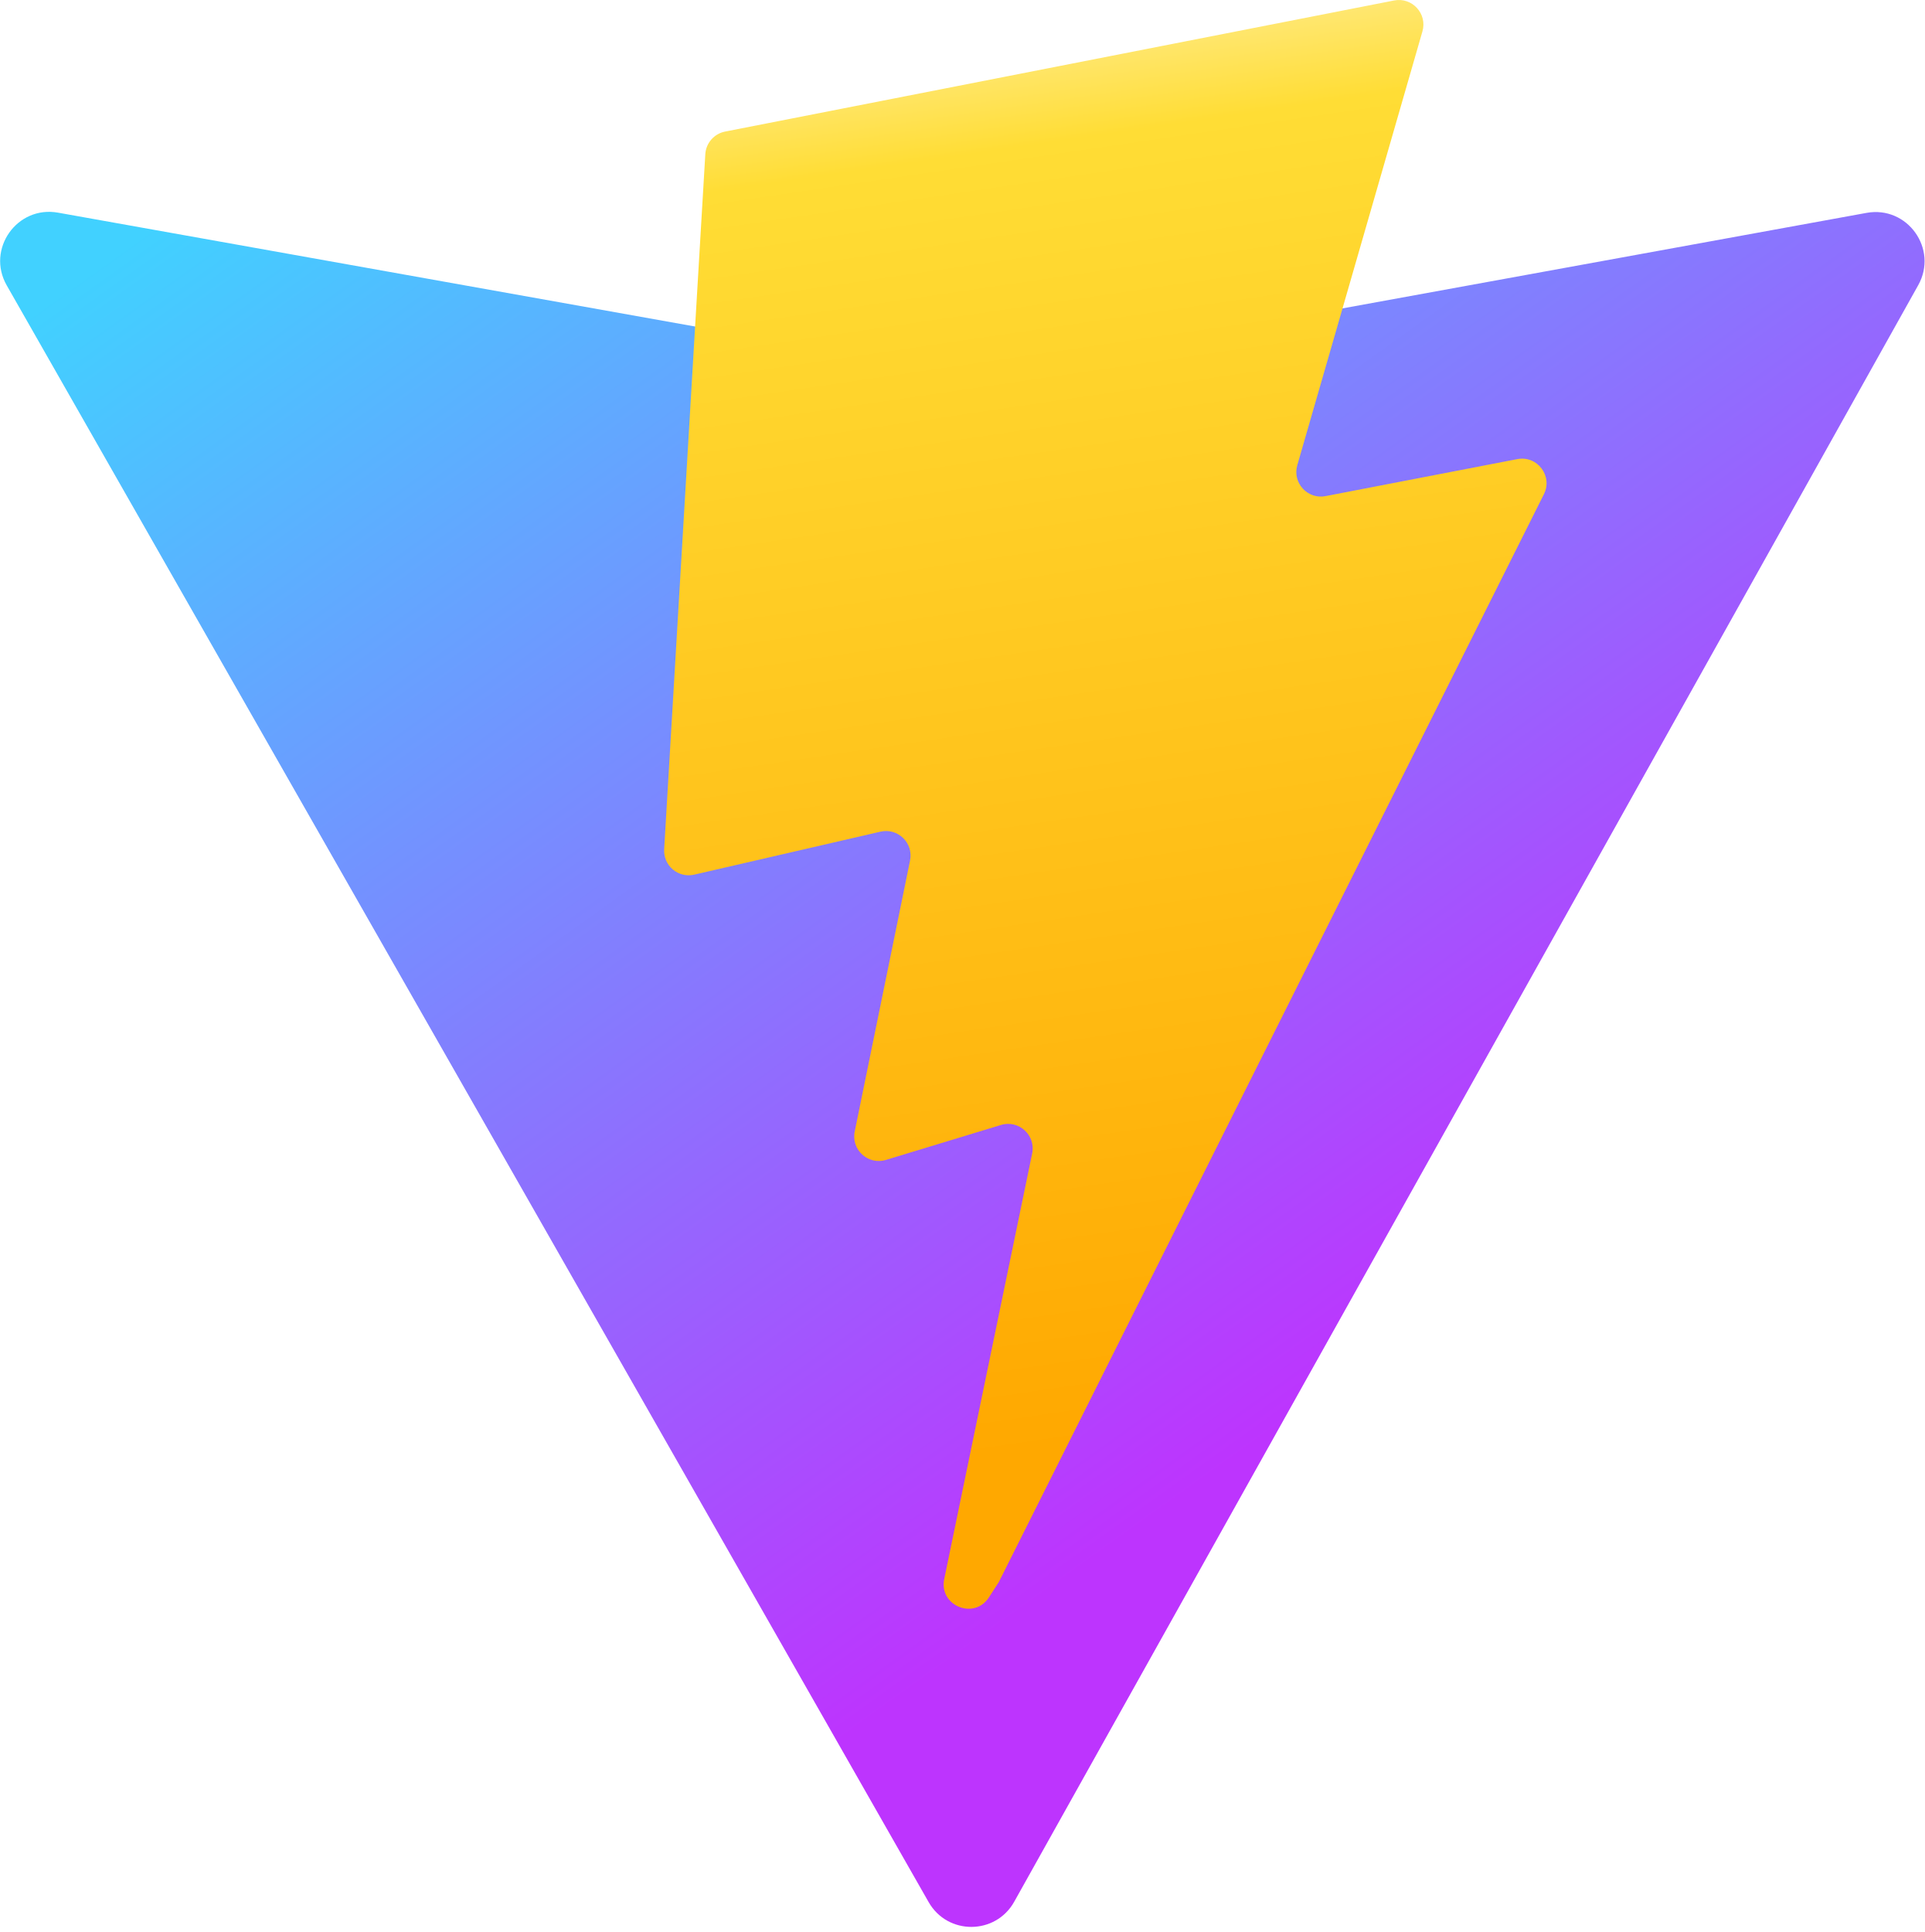
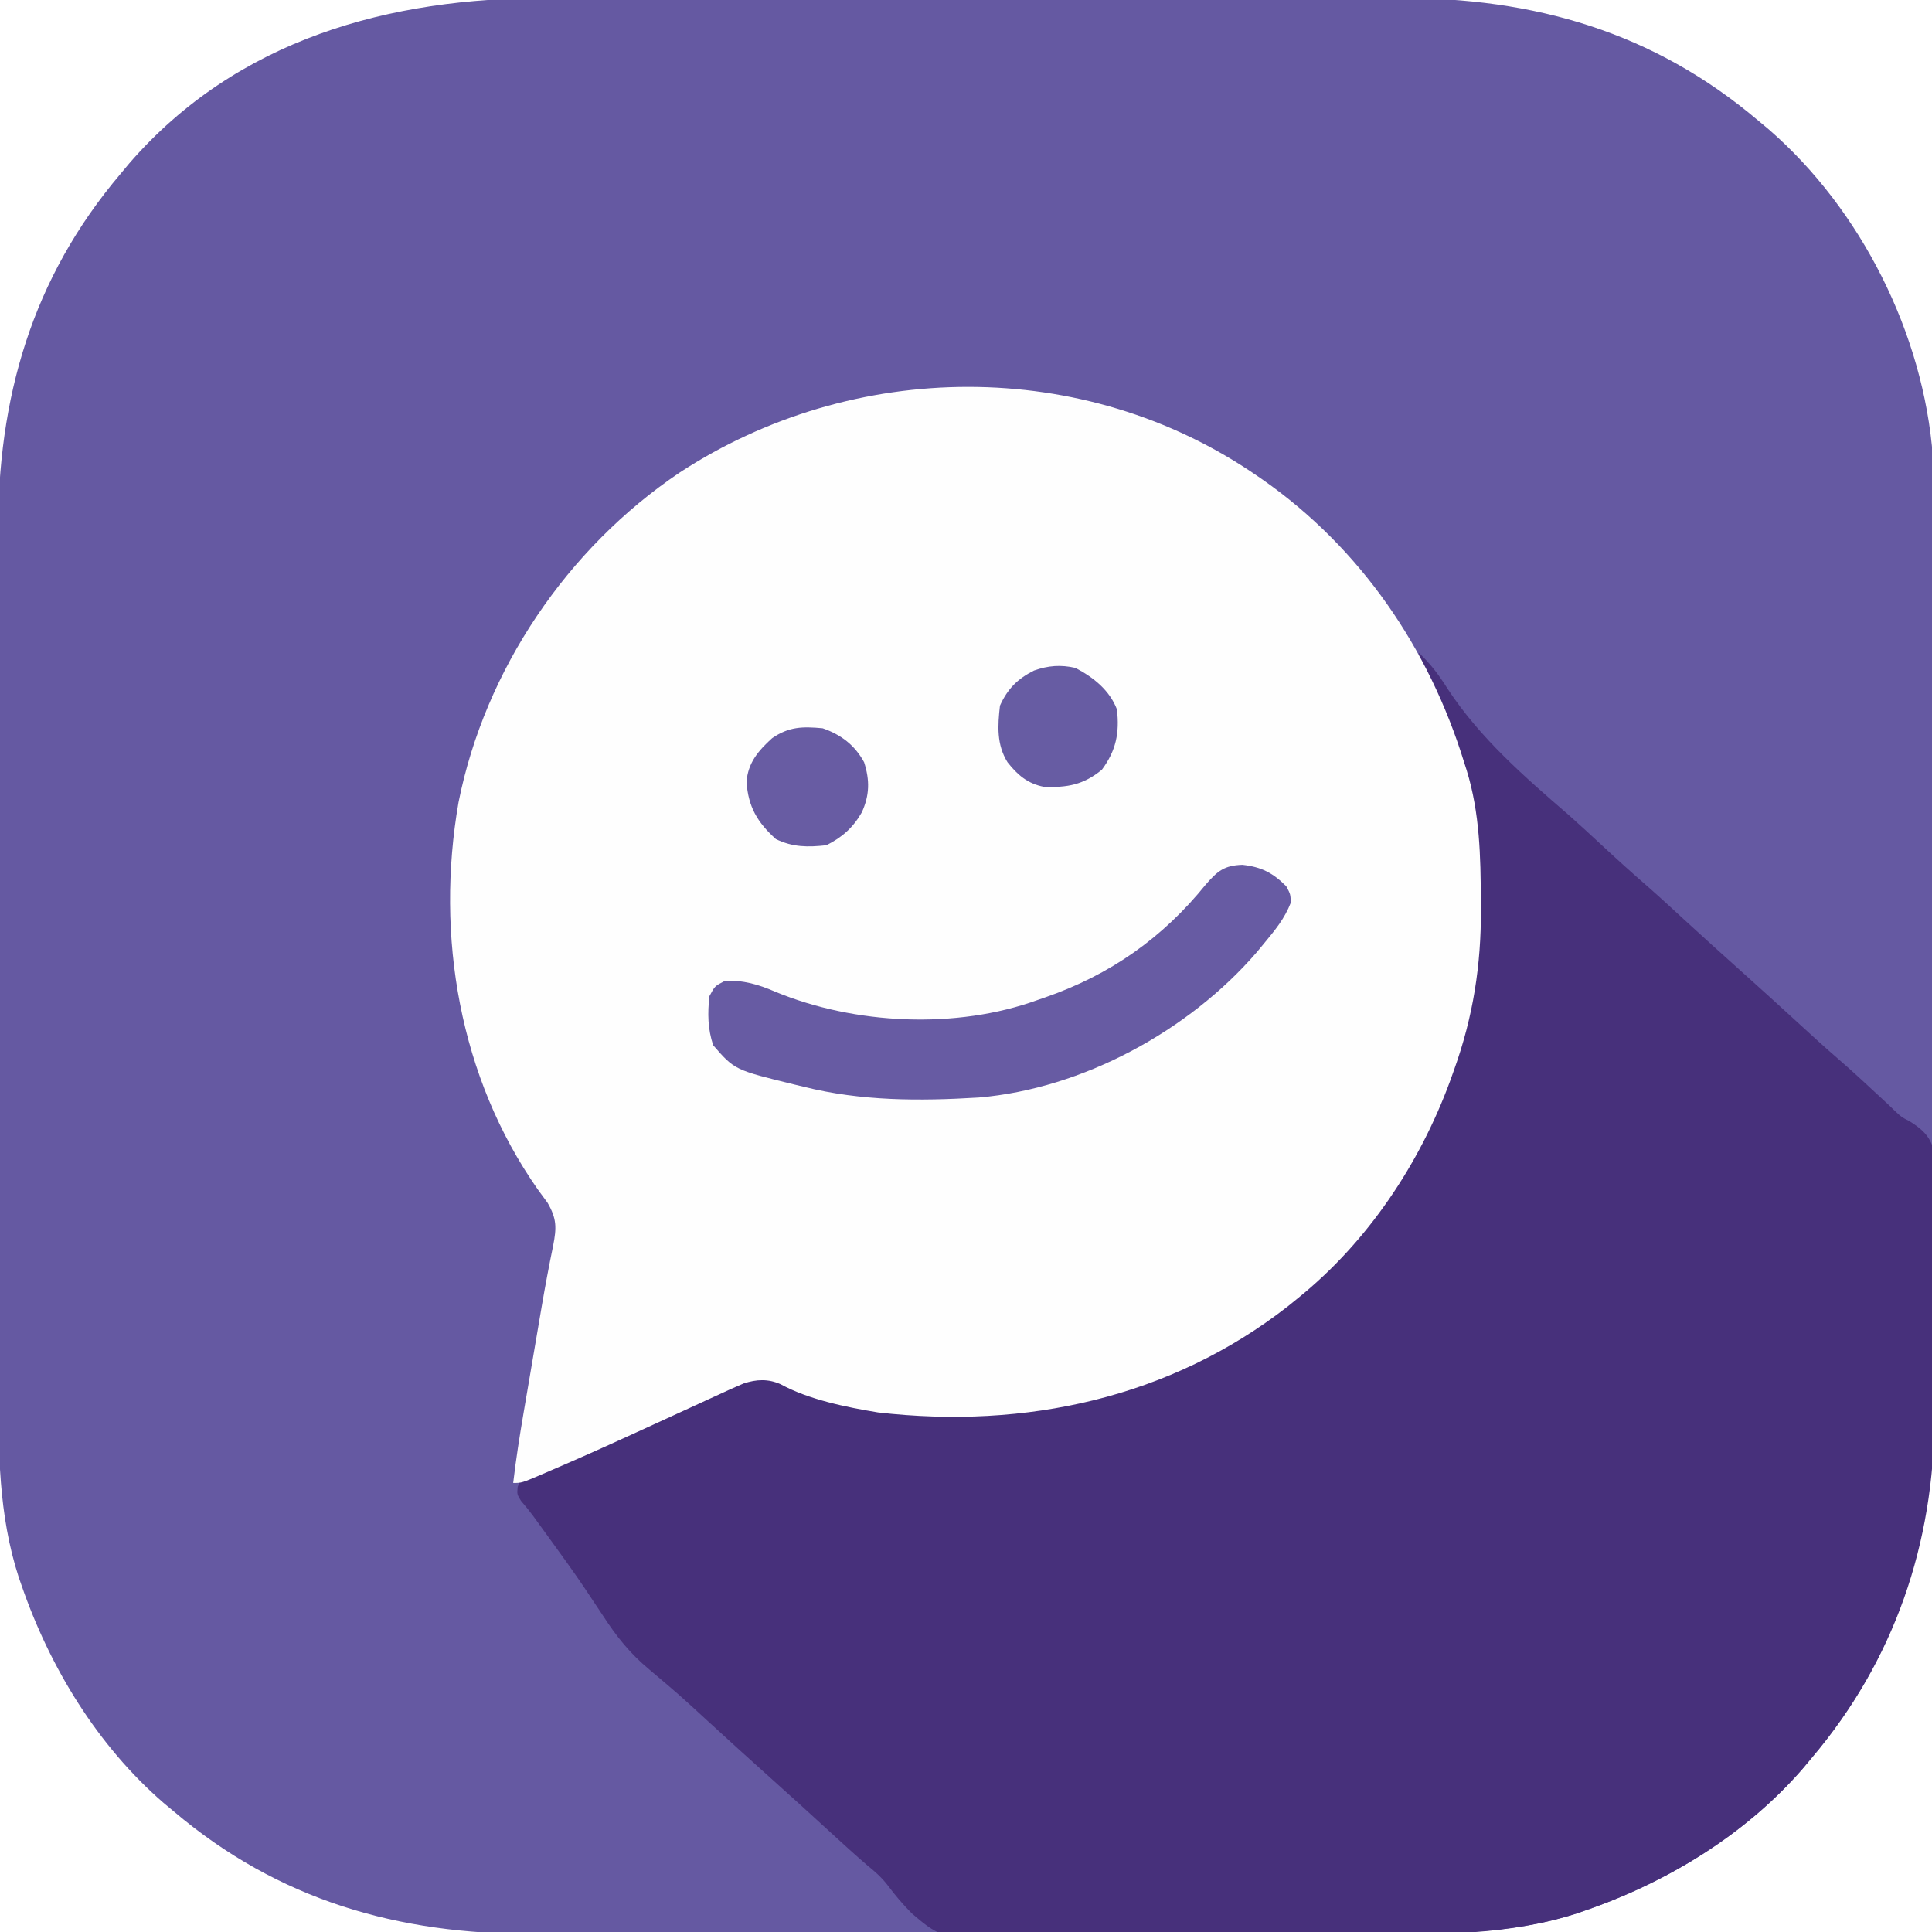
- <svg xmlns="http://www.w3.org/2000/svg" aria-hidden="true" role="img" class="iconify iconify--logos" width="31.88" height="32" preserveAspectRatio="xMidYMid meet" viewBox="0 0 256 257">
-   <defs>
-     <linearGradient id="IconifyId1813088fe1fbc01fb466" x1="-.828%" x2="57.636%" y1="7.652%" y2="78.411%">
-       <stop offset="0%" stop-color="#41D1FF" />
-       <stop offset="100%" stop-color="#BD34FE" />
-     </linearGradient>
-     <linearGradient id="IconifyId1813088fe1fbc01fb467" x1="43.376%" x2="50.316%" y1="2.242%" y2="89.03%">
-       <stop offset="0%" stop-color="#FFEA83" />
-       <stop offset="8.333%" stop-color="#FFDD35" />
-       <stop offset="100%" stop-color="#FFA800" />
-     </linearGradient>
-   </defs>
-   <path fill="url(#IconifyId1813088fe1fbc01fb466)" d="M255.153 37.938L134.897 252.976c-2.483 4.44-8.862 4.466-11.382.048L.875 37.958c-2.746-4.814 1.371-10.646 6.827-9.67l120.385 21.517a6.537 6.537 0 0 0 2.322-.004l117.867-21.483c5.438-.991 9.574 4.796 6.877 9.62Z" />
-   <path fill="url(#IconifyId1813088fe1fbc01fb467)" d="M185.432.063L96.44 17.501a3.268 3.268 0 0 0-2.634 3.014l-5.474 92.456a3.268 3.268 0 0 0 3.997 3.378l24.777-5.718c2.318-.535 4.413 1.507 3.936 3.838l-7.361 36.047c-.495 2.426 1.782 4.5 4.151 3.78l15.304-4.649c2.372-.72 4.652 1.36 4.15 3.788l-11.698 56.621c-.732 3.542 3.979 5.473 5.943 2.437l1.313-2.028l72.516-144.72c1.215-2.423-.88-5.186-3.54-4.672l-25.505 4.922c-2.396.462-4.435-1.77-3.759-4.114l16.646-57.705c.677-2.35-1.37-4.583-3.769-4.113Z" />
+ <svg xmlns="http://www.w3.org/2000/svg" version="1.1" width="512" height="512">
+   <path d="M0 0 C2.69 -0.005 5.379 -0.012 8.069 -0.021 C14.568 -0.039 21.066 -0.035 27.564 -0.024 C32.854 -0.014 38.143 -0.013 43.432 -0.018 C44.189 -0.018 44.947 -0.019 45.727 -0.02 C47.267 -0.021 48.807 -0.022 50.346 -0.023 C64.728 -0.035 79.11 -0.022 93.492 -0 C105.788 0.018 118.085 0.015 130.381 -0.004 C144.717 -0.025 159.053 -0.034 173.389 -0.021 C174.923 -0.02 176.456 -0.019 177.99 -0.018 C178.744 -0.017 179.498 -0.016 180.275 -0.016 C185.548 -0.012 190.821 -0.018 196.094 -0.028 C202.534 -0.039 208.974 -0.036 215.414 -0.014 C218.69 -0.004 221.965 -0.002 225.24 -0.013 C261.214 -0.125 292.91 8.928 320.711 32.518 C321.597 33.256 322.482 33.995 323.395 34.756 C348 56.081 364.482 89.089 366.941 121.556 C367.306 129.636 367.256 137.72 367.229 145.807 C367.234 148.496 367.241 151.186 367.25 153.876 C367.267 160.374 367.264 166.872 367.252 173.371 C367.243 178.66 367.242 183.949 367.246 189.239 C367.247 189.996 367.247 190.754 367.248 191.534 C367.249 193.074 367.251 194.613 367.252 196.153 C367.263 210.535 367.25 224.917 367.229 239.299 C367.211 251.595 367.214 263.891 367.232 276.188 C367.254 290.524 367.262 304.86 367.25 319.196 C367.249 320.73 367.247 322.263 367.246 323.797 C367.246 324.551 367.245 325.305 367.244 326.082 C367.241 331.355 367.247 336.627 367.256 341.9 C367.267 348.34 367.264 354.78 367.243 361.221 C367.233 364.496 367.23 367.771 367.242 371.047 C367.353 407.021 358.301 438.717 334.711 466.518 C333.972 467.403 333.234 468.289 332.473 469.201 C317.322 486.682 296.554 499.346 274.773 506.83 C274.12 507.06 273.466 507.29 272.793 507.528 C256.033 512.979 239.188 512.955 221.762 512.922 C219.073 512.927 216.384 512.934 213.695 512.942 C207.186 512.96 200.677 512.96 194.168 512.955 C188.87 512.951 183.572 512.953 178.275 512.958 C177.138 512.959 177.138 512.959 175.978 512.96 C174.437 512.962 172.897 512.963 171.357 512.965 C156.955 512.979 142.553 512.973 128.151 512.962 C115.019 512.952 101.887 512.965 88.755 512.989 C75.222 513.013 61.688 513.023 48.154 513.016 C40.576 513.012 32.998 513.015 25.42 513.032 C18.969 513.047 12.518 513.047 6.066 513.03 C2.785 513.022 -0.497 513.021 -3.778 513.035 C-39.77 513.169 -71.475 504.119 -99.289 480.518 C-100.617 479.41 -100.617 479.41 -101.973 478.279 C-119.454 463.129 -132.117 442.36 -139.602 420.58 C-139.947 419.6 -139.947 419.6 -140.299 418.599 C-145.751 401.84 -145.727 384.995 -145.693 367.569 C-145.699 364.88 -145.706 362.191 -145.714 359.501 C-145.731 352.992 -145.732 346.484 -145.727 339.975 C-145.723 334.677 -145.724 329.379 -145.729 324.081 C-145.73 323.323 -145.731 322.565 -145.732 321.784 C-145.733 320.244 -145.735 318.704 -145.736 317.163 C-145.75 302.761 -145.745 288.36 -145.733 273.958 C-145.723 260.826 -145.736 247.694 -145.76 234.562 C-145.785 221.028 -145.794 207.495 -145.787 193.961 C-145.784 186.383 -145.786 178.805 -145.804 171.227 C-145.819 164.775 -145.819 158.324 -145.802 151.873 C-145.793 148.591 -145.793 145.31 -145.806 142.029 C-145.941 106.037 -136.891 74.332 -113.289 46.518 C-112.55 45.632 -111.812 44.746 -111.051 43.834 C-82.485 10.874 -42.054 -0.144 0 0 Z " fill="#6559A2" transform="translate(145.2891,-0.5175781)" />
+   <path d="M0 0 C3.156 2.94 5.394 5.981 7.688 9.625 C16.32 22.733 28.053 32.901 39.844 43.094 C42.772 45.683 45.634 48.342 48.5 51 C52.586 54.789 56.704 58.522 60.918 62.168 C64.135 64.999 67.28 67.908 70.433 70.808 C75.256 75.242 80.123 79.626 85 84 C90.403 88.845 95.784 93.712 101.125 98.625 C104.362 101.602 107.611 104.56 110.938 107.438 C115.074 111.021 119.079 114.743 123.082 118.474 C123.601 118.957 124.121 119.44 124.656 119.938 C125.155 120.422 125.653 120.907 126.167 121.407 C127.94 123.059 127.94 123.059 130.044 124.131 C133.24 126.129 135.531 128.081 136.457 131.87 C137.218 137.847 137.018 143.876 136.922 149.887 C136.917 151.869 136.915 153.851 136.916 155.834 C136.91 159.993 136.877 164.15 136.823 168.309 C136.756 173.581 136.74 178.852 136.743 184.125 C136.742 188.226 136.72 192.326 136.691 196.426 C136.678 198.366 136.67 200.306 136.667 202.247 C136.557 236.16 126.065 266.996 104 293 C103.261 293.886 102.523 294.771 101.762 295.684 C86.611 313.165 65.843 325.828 44.062 333.312 C43.409 333.543 42.755 333.773 42.082 334.01 C23.577 340.03 4.368 339.622 -14.852 339.785 C-16.433 339.8 -18.014 339.815 -19.595 339.83 C-26.175 339.89 -32.756 339.942 -39.336 339.972 C-48.691 340.015 -58.042 340.106 -67.396 340.264 C-74.021 340.372 -80.645 340.425 -87.27 340.439 C-91.208 340.449 -95.143 340.481 -99.08 340.572 C-126.043 341.165 -126.043 341.165 -134.364 334.068 C-136.704 331.705 -138.798 329.255 -140.78 326.587 C-142.356 324.536 -144.181 322.935 -146.188 321.312 C-149.476 318.48 -152.681 315.563 -155.875 312.625 C-161.216 307.712 -166.597 302.845 -172 298 C-177.403 293.155 -182.783 288.288 -188.125 283.375 C-195.868 276.254 -195.868 276.254 -203.899 269.461 C-209.01 265.229 -212.6 260.74 -216.188 255.188 C-217.301 253.512 -218.417 251.837 -219.535 250.164 C-220.101 249.314 -220.667 248.463 -221.25 247.587 C-224.118 243.347 -227.116 239.203 -230.125 235.062 C-230.669 234.312 -231.213 233.561 -231.774 232.788 C-232.284 232.086 -232.795 231.384 -233.32 230.66 C-233.789 230.012 -234.257 229.364 -234.739 228.696 C-235.749 227.338 -236.829 226.032 -237.93 224.746 C-239 223 -239 223 -238.803 221.02 C-238 219 -238 219 -236.368 217.852 C-235.661 217.547 -234.954 217.242 -234.225 216.929 C-233.422 216.574 -232.619 216.22 -231.792 215.855 C-230.913 215.485 -230.034 215.115 -229.129 214.734 C-228.219 214.337 -227.308 213.94 -226.37 213.531 C-223.44 212.257 -220.502 211.003 -217.562 209.75 C-215.647 208.922 -213.732 208.093 -211.818 207.262 C-208.978 206.029 -206.136 204.8 -203.29 203.581 C-198.762 201.643 -194.256 199.674 -189.785 197.607 C-188.969 197.233 -188.154 196.859 -187.313 196.473 C-185.798 195.775 -184.286 195.067 -182.779 194.348 C-177.923 192.118 -173.961 191.017 -168.789 192.734 C-168.075 193.07 -167.361 193.405 -166.625 193.75 C-162.155 195.648 -157.697 197.001 -153 198.188 C-151.082 198.673 -151.082 198.673 -149.125 199.168 C-129.831 203.375 -107.118 202.741 -88 198 C-87.032 197.783 -86.064 197.567 -85.066 197.344 C-60.309 191.307 -38.442 177.337 -21 159 C-20.358 158.341 -19.716 157.683 -19.055 157.004 C-5.122 142.222 3.659 124.884 9.875 105.688 C10.305 104.364 10.305 104.364 10.743 103.013 C14.54 90.728 15.41 78.714 15.375 65.938 C15.374 64.776 15.374 64.776 15.372 63.591 C15.295 42.976 11.236 24.064 1.781 5.574 C0 2 0 2 0 0 Z " fill="#47307B" transform="translate(376,173)" />
+   <path d="M0 0 C0.549 0.377 1.098 0.754 1.664 1.143 C27.63 19.325 45.711 45.864 55 76 C55.224 76.7 55.449 77.4 55.68 78.122 C59.163 89.453 59.386 100.927 59.438 112.688 C59.447 113.793 59.447 113.793 59.457 114.92 C59.536 129.707 57.393 143.463 52.375 157.438 C51.853 158.901 51.853 158.901 51.321 160.395 C43.194 182.52 29.437 203.108 11 218 C10.139 218.699 9.278 219.397 8.391 220.117 C-22.837 244.509 -61.264 252.797 -100.312 248.312 C-108.687 246.93 -118.617 244.945 -126.113 240.844 C-129.403 239.372 -132.522 239.512 -135.937 240.64 C-138.186 241.579 -140.392 242.585 -142.598 243.621 C-143.833 244.185 -143.833 244.185 -145.094 244.76 C-146.849 245.562 -148.602 246.369 -150.353 247.181 C-153.971 248.859 -157.599 250.512 -161.228 252.167 C-163.015 252.983 -164.802 253.8 -166.588 254.618 C-173.317 257.7 -180.071 260.711 -186.875 263.625 C-187.704 263.984 -188.533 264.343 -189.387 264.713 C-194.749 267 -194.749 267 -197 267 C-196.267 260.725 -195.289 254.516 -194.223 248.289 C-194.051 247.281 -193.88 246.273 -193.703 245.234 C-193.342 243.111 -192.98 240.988 -192.616 238.865 C-192.065 235.642 -191.518 232.419 -190.971 229.195 C-190.617 227.122 -190.264 225.049 -189.91 222.977 C-189.749 222.025 -189.587 221.074 -189.421 220.094 C-188.504 214.747 -187.508 209.426 -186.41 204.114 C-185.49 199.371 -185.43 196.978 -187.906 192.73 C-188.762 191.543 -189.627 190.362 -190.5 189.188 C-211.25 159.593 -217.652 121.982 -211.479 86.604 C-204.461 51.398 -182.641 19.286 -152.958 -0.718 C-106.912 -30.868 -45.745 -31.476 0 0 Z " fill="#FEFEFE" transform="translate(333,126)" />
+   <path d="M0 0 C5.029 0.554 8.056 2.119 11.625 5.688 C12.75 7.812 12.75 7.812 12.812 10.062 C11.196 14.247 8.6 17.379 5.75 20.812 C5.098 21.6 4.445 22.388 3.773 23.199 C-14.172 43.984 -42.298 59.325 -69.881 61.667 C-85.481 62.623 -101.039 62.638 -116.25 58.812 C-116.99 58.636 -117.73 58.459 -118.492 58.276 C-134.555 54.362 -134.555 54.362 -140.25 47.812 C-141.699 43.466 -141.755 39.354 -141.25 34.812 C-139.812 32.125 -139.812 32.125 -137.25 30.812 C-132.411 30.448 -128.209 31.719 -123.812 33.625 C-102.719 42.363 -75.767 43.65 -54.25 35.812 C-53.627 35.598 -53.003 35.384 -52.361 35.163 C-35.023 29.165 -21.098 19.356 -9.625 5.125 C-6.543 1.595 -4.743 0.154 0 0 Z " fill="#675BA3" transform="translate(329.25,229.1875)" />
+   <path d="M0 0 C4.879 1.689 8.501 4.438 11 9 C12.526 13.79 12.468 17.726 10.375 22.312 C8.061 26.345 5.165 28.917 1 31 C-3.925 31.54 -7.869 31.544 -12.375 29.375 C-17.296 24.923 -19.697 20.843 -20.164 14.242 C-19.794 9.184 -17.078 5.975 -13.375 2.625 C-8.891 -0.443 -5.339 -0.487 0 0 Z " fill="#685CA3" transform="translate(218,193)" />
+   <path d="M0 0 C4.744 2.484 9.06 5.906 11 11 C11.714 17.226 10.783 21.911 7 27 C2.141 30.966 -2.098 31.747 -8.34 31.523 C-12.651 30.675 -15.322 28.404 -18 25 C-20.91 20.317 -20.612 15.337 -20 10 C-17.979 5.554 -15.39 2.925 -10.984 0.703 C-7.222 -0.63 -3.899 -0.889 0 0 Z " fill="#675CA3" transform="translate(285,177)" />
</svg>
